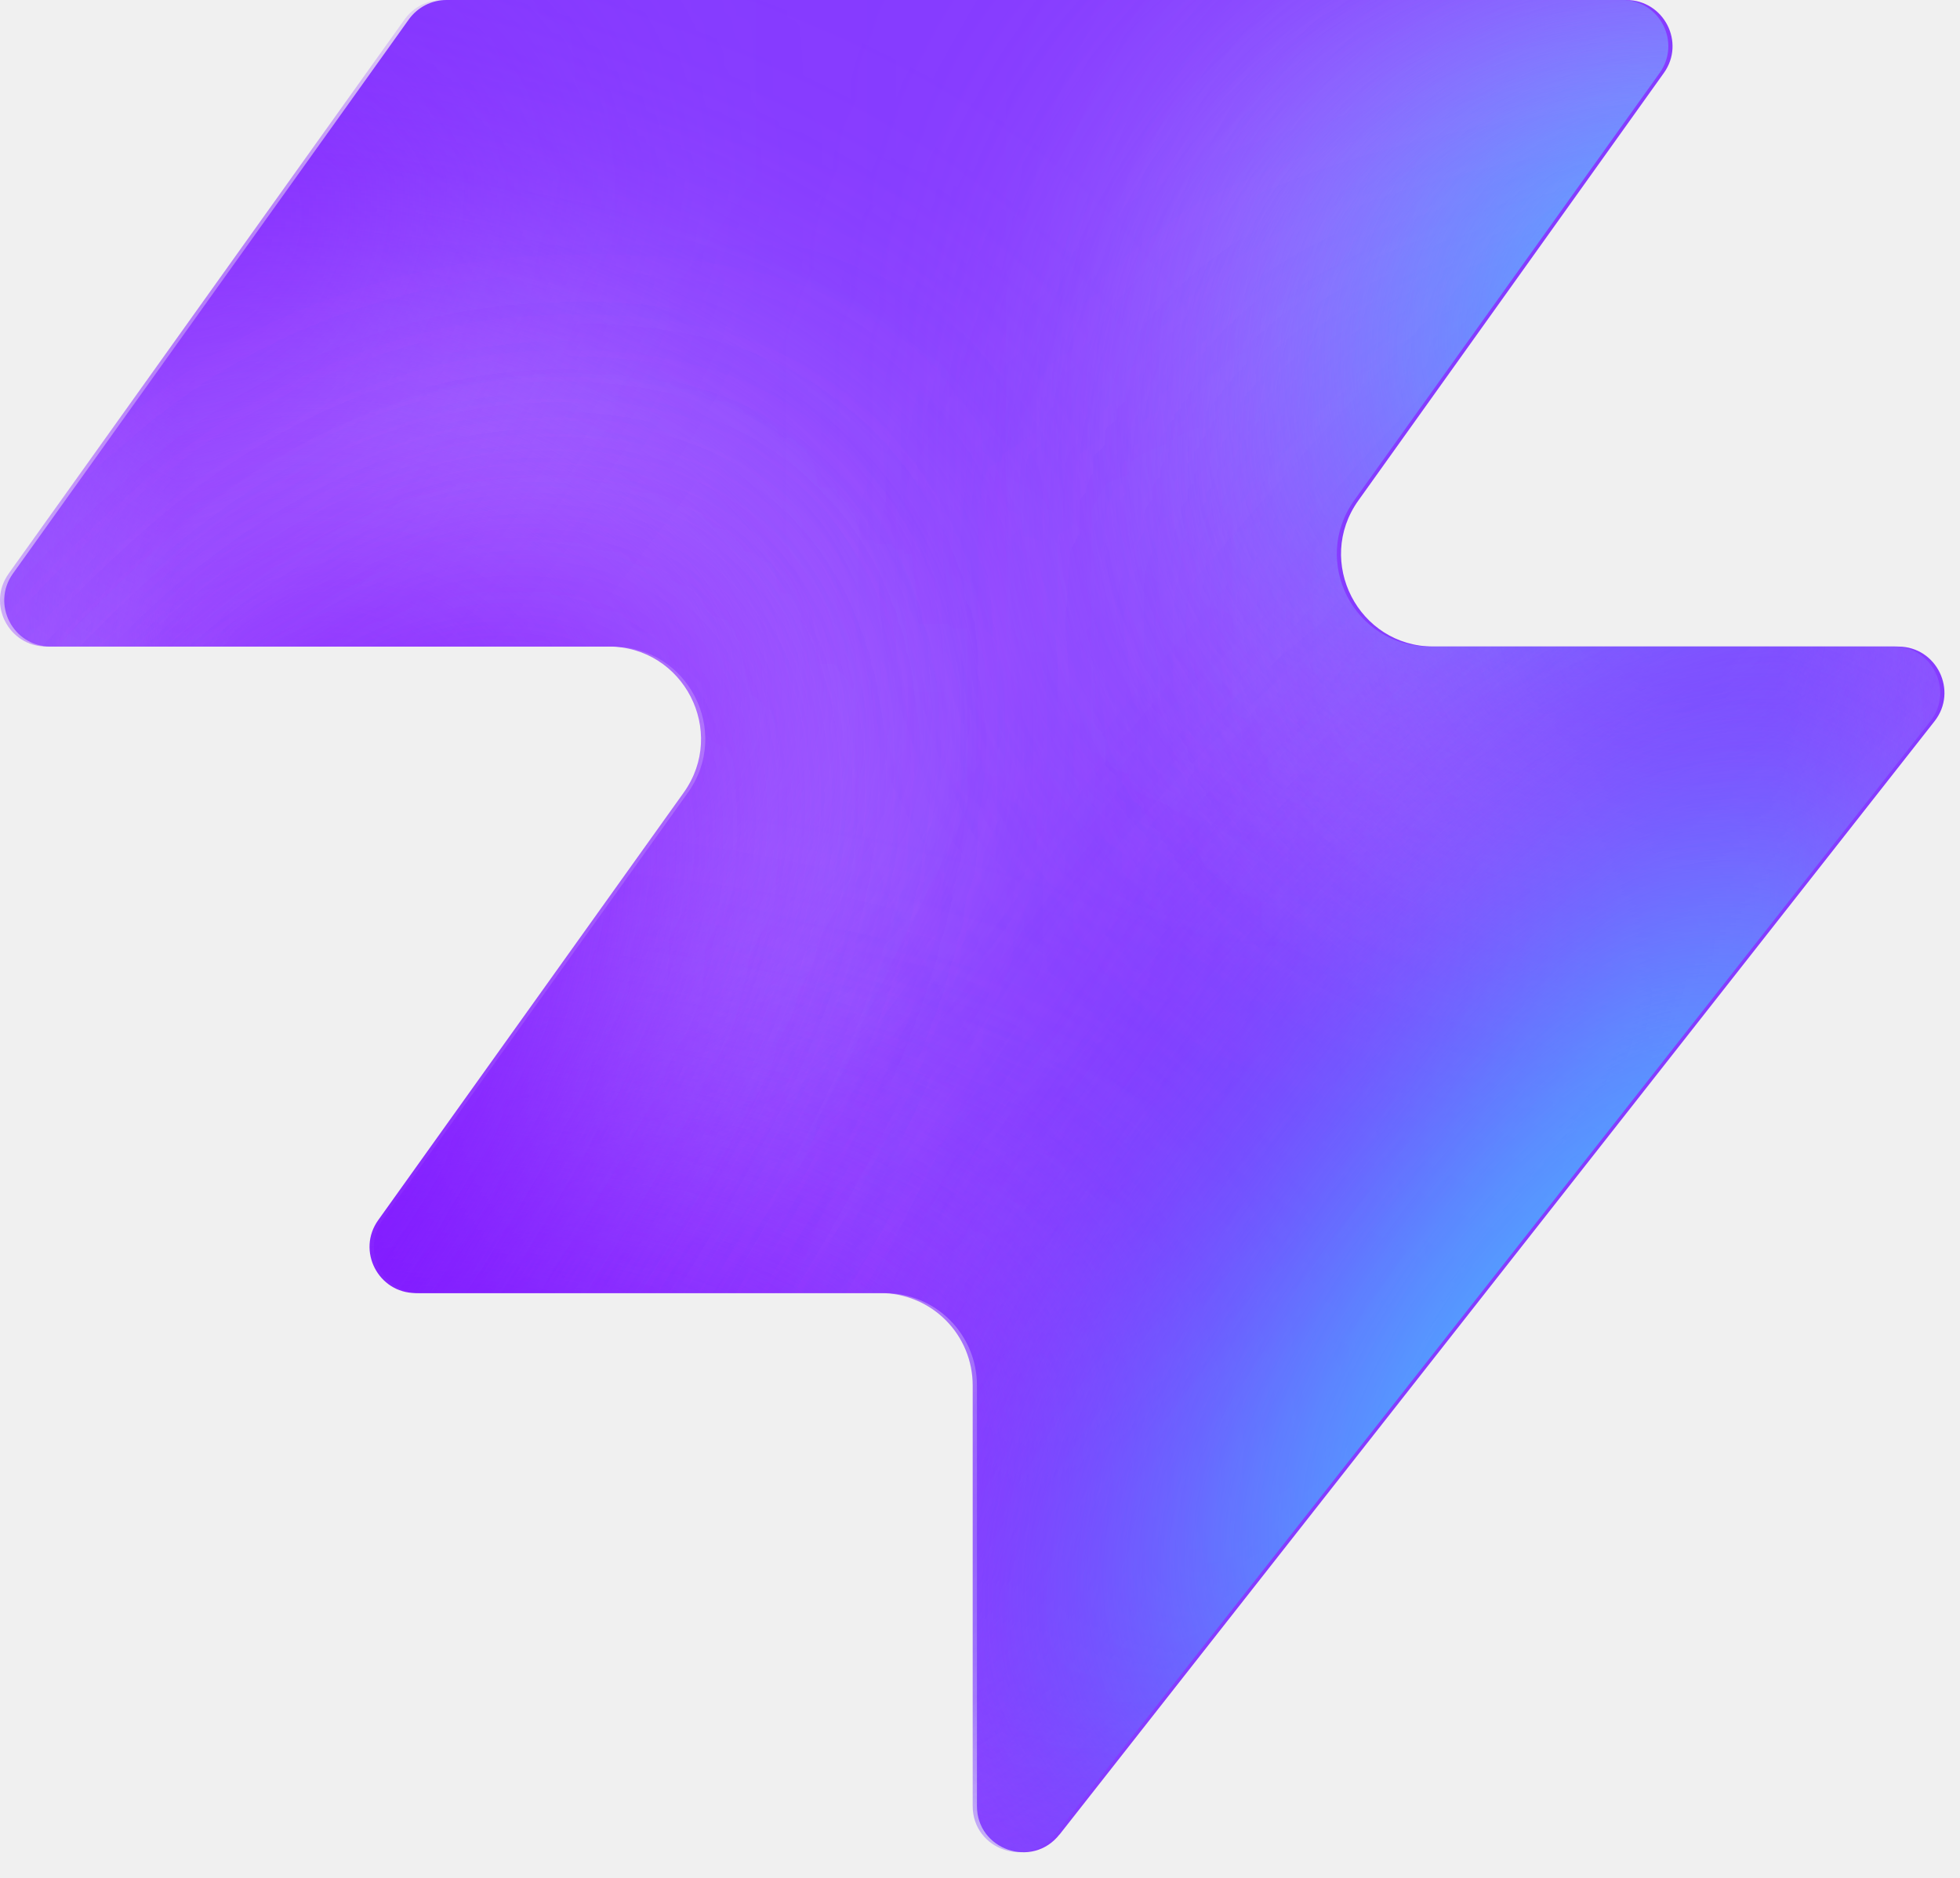
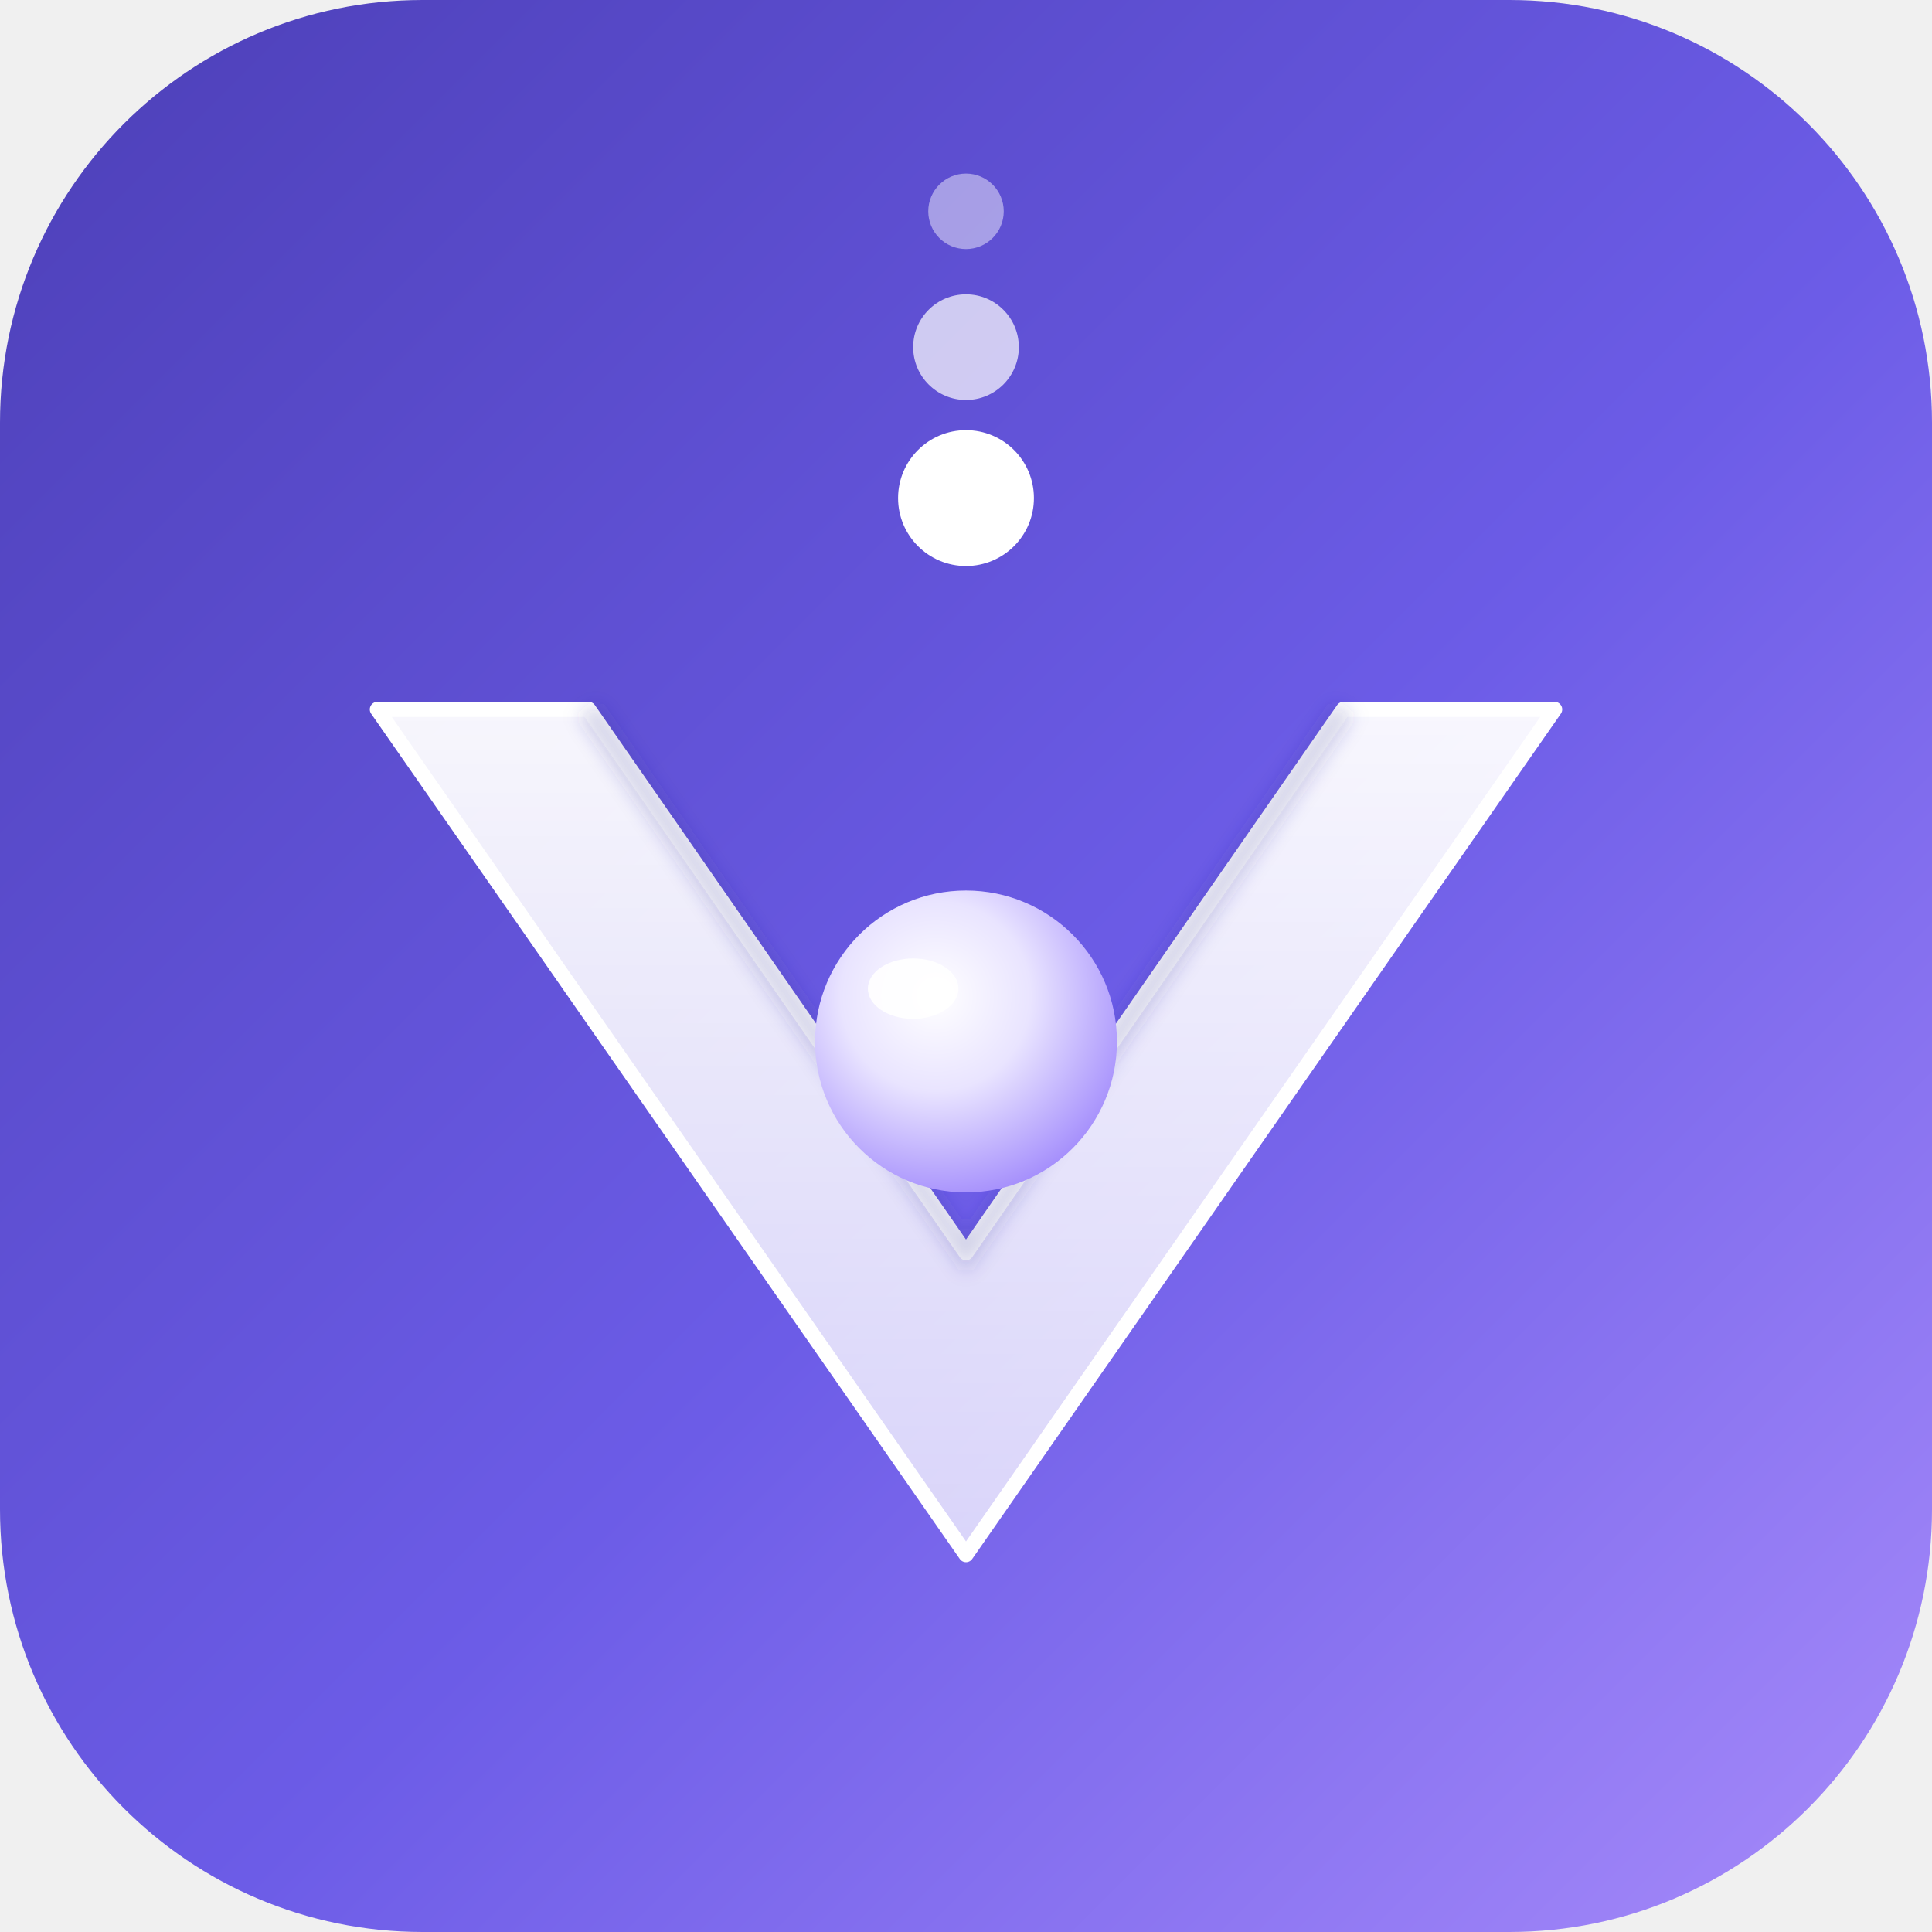
- <svg xmlns="http://www.w3.org/2000/svg" width="48" height="46" fill="none" viewBox="0 0 48 46">
-   <path fill="#863bff" d="M25.946 44.938c-.664.845-2.021.375-2.021-.698V33.937a2.26 2.26 0 0 0-2.262-2.262H10.287c-.92 0-1.456-1.04-.92-1.788l7.48-10.471c1.07-1.497 0-3.578-1.842-3.578H1.237c-.92 0-1.456-1.04-.92-1.788L10.013.474c.214-.297.556-.474.92-.474h28.894c.92 0 1.456 1.04.92 1.788l-7.48 10.471c-1.07 1.498 0 3.579 1.842 3.579h11.377c.943 0 1.473 1.088.89 1.83L25.947 44.94z" style="fill:#863bff;fill:color(display-p3 .525 .23 1);fill-opacity:1" />
-   <mask id="a" width="48" height="46" x="0" y="0" maskUnits="userSpaceOnUse" style="mask-type:alpha">
-     <path fill="#000" d="M25.842 44.938c-.664.844-2.021.375-2.021-.698V33.937a2.26 2.26 0 0 0-2.262-2.262H10.183c-.92 0-1.456-1.04-.92-1.788l7.48-10.471c1.07-1.498 0-3.579-1.842-3.579H1.133c-.92 0-1.456-1.04-.92-1.787L9.91.473c.214-.297.556-.474.92-.474h28.894c.92 0 1.456 1.04.92 1.788l-7.48 10.471c-1.07 1.498 0 3.578 1.842 3.578h11.377c.943 0 1.473 1.088.89 1.832L25.843 44.94z" style="fill:#000;fill-opacity:1" />
-   </mask>
-   <g mask="url(#a)">
-     <g filter="url(#b)">
-       <ellipse cx="5.508" cy="14.704" fill="#ede6ff" rx="5.508" ry="14.704" style="fill:#ede6ff;fill:color(display-p3 .927 .903 1);fill-opacity:1" transform="matrix(.00324 1 1 -.00324 -4.47 31.516)" />
-     </g>
-     <g filter="url(#c)">
-       <ellipse cx="10.399" cy="29.851" fill="#ede6ff" rx="10.399" ry="29.851" style="fill:#ede6ff;fill:color(display-p3 .927 .903 1);fill-opacity:1" transform="matrix(.00324 1 1 -.00324 -39.328 7.883)" />
-     </g>
-     <g filter="url(#d)">
-       <ellipse cx="5.508" cy="30.487" fill="#7e14ff" rx="5.508" ry="30.487" style="fill:#7e14ff;fill:color(display-p3 .492 .077 1);fill-opacity:1" transform="rotate(89.814 -25.913 -14.639)scale(1 -1)" />
-     </g>
-     <g filter="url(#e)">
-       <ellipse cx="5.508" cy="30.599" fill="#7e14ff" rx="5.508" ry="30.599" style="fill:#7e14ff;fill:color(display-p3 .492 .077 1);fill-opacity:1" transform="rotate(89.814 -32.644 -3.334)scale(1 -1)" />
-     </g>
-     <g filter="url(#f)">
-       <ellipse cx="5.508" cy="30.599" fill="#7e14ff" rx="5.508" ry="30.599" style="fill:#7e14ff;fill:color(display-p3 .492 .077 1);fill-opacity:1" transform="matrix(.00324 1 1 -.00324 -34.34 30.47)" />
-     </g>
-     <g filter="url(#g)">
-       <ellipse cx="14.072" cy="22.078" fill="#ede6ff" rx="14.072" ry="22.078" style="fill:#ede6ff;fill:color(display-p3 .927 .903 1);fill-opacity:1" transform="rotate(93.35 24.506 48.493)scale(-1 1)" />
-     </g>
-     <g filter="url(#h)">
-       <ellipse cx="3.47" cy="21.501" fill="#7e14ff" rx="3.47" ry="21.501" style="fill:#7e14ff;fill:color(display-p3 .492 .077 1);fill-opacity:1" transform="rotate(89.009 28.708 47.59)scale(-1 1)" />
-     </g>
-     <g filter="url(#i)">
-       <ellipse cx="3.47" cy="21.501" fill="#7e14ff" rx="3.47" ry="21.501" style="fill:#7e14ff;fill:color(display-p3 .492 .077 1);fill-opacity:1" transform="rotate(89.009 28.708 47.59)scale(-1 1)" />
-     </g>
-     <g filter="url(#j)">
-       <ellipse cx=".387" cy="8.972" fill="#7e14ff" rx="4.407" ry="29.108" style="fill:#7e14ff;fill:color(display-p3 .492 .077 1);fill-opacity:1" transform="rotate(39.51 .387 8.972)" />
-     </g>
-     <g filter="url(#k)">
-       <ellipse cx="47.523" cy="-6.092" fill="#7e14ff" rx="4.407" ry="29.108" style="fill:#7e14ff;fill:color(display-p3 .492 .077 1);fill-opacity:1" transform="rotate(37.892 47.523 -6.092)" />
-     </g>
-     <g filter="url(#l)">
-       <ellipse cx="41.412" cy="6.333" fill="#47bfff" rx="5.971" ry="9.665" style="fill:#47bfff;fill:color(display-p3 .28 .748 1);fill-opacity:1" transform="rotate(37.892 41.412 6.333)" />
-     </g>
-     <g filter="url(#m)">
-       <ellipse cx="-1.879" cy="38.332" fill="#7e14ff" rx="4.407" ry="29.108" style="fill:#7e14ff;fill:color(display-p3 .492 .077 1);fill-opacity:1" transform="rotate(37.892 -1.88 38.332)" />
-     </g>
-     <g filter="url(#n)">
-       <ellipse cx="-1.879" cy="38.332" fill="#7e14ff" rx="4.407" ry="29.108" style="fill:#7e14ff;fill:color(display-p3 .492 .077 1);fill-opacity:1" transform="rotate(37.892 -1.88 38.332)" />
-     </g>
-     <g filter="url(#o)">
-       <ellipse cx="35.651" cy="29.907" fill="#7e14ff" rx="4.407" ry="29.108" style="fill:#7e14ff;fill:color(display-p3 .492 .077 1);fill-opacity:1" transform="rotate(37.892 35.651 29.907)" />
-     </g>
-     <g filter="url(#p)">
-       <ellipse cx="38.418" cy="32.4" fill="#47bfff" rx="5.971" ry="15.297" style="fill:#47bfff;fill:color(display-p3 .28 .748 1);fill-opacity:1" transform="rotate(37.892 38.418 32.4)" />
-     </g>
-   </g>
+ <svg xmlns="http://www.w3.org/2000/svg" viewBox="0 0 256 256" width="256" height="256">
  <defs>
-     <filter id="b" width="60.045" height="41.654" x="-19.77" y="16.149" color-interpolation-filters="sRGB" filterUnits="userSpaceOnUse">
-       <feFlood flood-opacity="0" result="BackgroundImageFix" />
-       <feBlend in="SourceGraphic" in2="BackgroundImageFix" result="shape" />
-       <feGaussianBlur result="effect1_foregroundBlur_2002_17158" stdDeviation="7.659" />
-     </filter>
-     <filter id="c" width="90.34" height="51.437" x="-54.613" y="-7.533" color-interpolation-filters="sRGB" filterUnits="userSpaceOnUse">
-       <feFlood flood-opacity="0" result="BackgroundImageFix" />
-       <feBlend in="SourceGraphic" in2="BackgroundImageFix" result="shape" />
-       <feGaussianBlur result="effect1_foregroundBlur_2002_17158" stdDeviation="7.659" />
-     </filter>
-     <filter id="d" width="79.355" height="29.4" x="-49.64" y="2.03" color-interpolation-filters="sRGB" filterUnits="userSpaceOnUse">
-       <feFlood flood-opacity="0" result="BackgroundImageFix" />
-       <feBlend in="SourceGraphic" in2="BackgroundImageFix" result="shape" />
-       <feGaussianBlur result="effect1_foregroundBlur_2002_17158" stdDeviation="4.596" />
-     </filter>
-     <filter id="e" width="79.579" height="29.4" x="-45.045" y="20.029" color-interpolation-filters="sRGB" filterUnits="userSpaceOnUse">
-       <feFlood flood-opacity="0" result="BackgroundImageFix" />
-       <feBlend in="SourceGraphic" in2="BackgroundImageFix" result="shape" />
-       <feGaussianBlur result="effect1_foregroundBlur_2002_17158" stdDeviation="4.596" />
-     </filter>
-     <filter id="f" width="79.579" height="29.4" x="-43.513" y="21.178" color-interpolation-filters="sRGB" filterUnits="userSpaceOnUse">
-       <feFlood flood-opacity="0" result="BackgroundImageFix" />
-       <feBlend in="SourceGraphic" in2="BackgroundImageFix" result="shape" />
-       <feGaussianBlur result="effect1_foregroundBlur_2002_17158" stdDeviation="4.596" />
-     </filter>
-     <filter id="g" width="74.749" height="58.852" x="15.756" y="-17.901" color-interpolation-filters="sRGB" filterUnits="userSpaceOnUse">
-       <feFlood flood-opacity="0" result="BackgroundImageFix" />
-       <feBlend in="SourceGraphic" in2="BackgroundImageFix" result="shape" />
-       <feGaussianBlur result="effect1_foregroundBlur_2002_17158" stdDeviation="7.659" />
-     </filter>
-     <filter id="h" width="61.377" height="25.362" x="23.548" y="2.284" color-interpolation-filters="sRGB" filterUnits="userSpaceOnUse">
-       <feFlood flood-opacity="0" result="BackgroundImageFix" />
-       <feBlend in="SourceGraphic" in2="BackgroundImageFix" result="shape" />
-       <feGaussianBlur result="effect1_foregroundBlur_2002_17158" stdDeviation="4.596" />
-     </filter>
-     <filter id="i" width="61.377" height="25.362" x="23.548" y="2.284" color-interpolation-filters="sRGB" filterUnits="userSpaceOnUse">
-       <feFlood flood-opacity="0" result="BackgroundImageFix" />
-       <feBlend in="SourceGraphic" in2="BackgroundImageFix" result="shape" />
-       <feGaussianBlur result="effect1_foregroundBlur_2002_17158" stdDeviation="4.596" />
-     </filter>
-     <filter id="j" width="56.045" height="63.649" x="-27.636" y="-22.853" color-interpolation-filters="sRGB" filterUnits="userSpaceOnUse">
-       <feFlood flood-opacity="0" result="BackgroundImageFix" />
-       <feBlend in="SourceGraphic" in2="BackgroundImageFix" result="shape" />
-       <feGaussianBlur result="effect1_foregroundBlur_2002_17158" stdDeviation="4.596" />
-     </filter>
-     <filter id="k" width="54.814" height="64.646" x="20.116" y="-38.415" color-interpolation-filters="sRGB" filterUnits="userSpaceOnUse">
-       <feFlood flood-opacity="0" result="BackgroundImageFix" />
-       <feBlend in="SourceGraphic" in2="BackgroundImageFix" result="shape" />
-       <feGaussianBlur result="effect1_foregroundBlur_2002_17158" stdDeviation="4.596" />
-     </filter>
-     <filter id="l" width="33.541" height="35.313" x="24.641" y="-11.323" color-interpolation-filters="sRGB" filterUnits="userSpaceOnUse">
-       <feFlood flood-opacity="0" result="BackgroundImageFix" />
-       <feBlend in="SourceGraphic" in2="BackgroundImageFix" result="shape" />
-       <feGaussianBlur result="effect1_foregroundBlur_2002_17158" stdDeviation="4.596" />
-     </filter>
-     <filter id="m" width="54.814" height="64.646" x="-29.286" y="6.009" color-interpolation-filters="sRGB" filterUnits="userSpaceOnUse">
-       <feFlood flood-opacity="0" result="BackgroundImageFix" />
-       <feBlend in="SourceGraphic" in2="BackgroundImageFix" result="shape" />
-       <feGaussianBlur result="effect1_foregroundBlur_2002_17158" stdDeviation="4.596" />
-     </filter>
-     <filter id="n" width="54.814" height="64.646" x="-29.286" y="6.009" color-interpolation-filters="sRGB" filterUnits="userSpaceOnUse">
-       <feFlood flood-opacity="0" result="BackgroundImageFix" />
-       <feBlend in="SourceGraphic" in2="BackgroundImageFix" result="shape" />
-       <feGaussianBlur result="effect1_foregroundBlur_2002_17158" stdDeviation="4.596" />
-     </filter>
-     <filter id="o" width="54.814" height="64.646" x="8.244" y="-2.416" color-interpolation-filters="sRGB" filterUnits="userSpaceOnUse">
-       <feFlood flood-opacity="0" result="BackgroundImageFix" />
-       <feBlend in="SourceGraphic" in2="BackgroundImageFix" result="shape" />
-       <feGaussianBlur result="effect1_foregroundBlur_2002_17158" stdDeviation="4.596" />
-     </filter>
-     <filter id="p" width="39.409" height="43.623" x="18.713" y="10.588" color-interpolation-filters="sRGB" filterUnits="userSpaceOnUse">
-       <feFlood flood-opacity="0" result="BackgroundImageFix" />
-       <feBlend in="SourceGraphic" in2="BackgroundImageFix" result="shape" />
-       <feGaussianBlur result="effect1_foregroundBlur_2002_17158" stdDeviation="4.596" />
+     <linearGradient id="bg" x1="0%" y1="0%" x2="100%" y2="100%">
+       <stop offset="0%" stop-color="#4c3fb7" />
+       <stop offset="55%" stop-color="#6c5ce7" />
+       <stop offset="100%" stop-color="#a78bfa" />
+     </linearGradient>
+     <radialGradient id="pearl" cx="40%" cy="35%" r="70%">
+       <stop offset="0%" stop-color="#ffffff" />
+       <stop offset="45%" stop-color="#e9e4ff" />
+       <stop offset="100%" stop-color="#a28bfc" />
+     </radialGradient>
+     <linearGradient id="vrim" x1="0%" y1="0%" x2="0%" y2="100%">
+       <stop offset="0%" stop-color="#ffffff" stop-opacity="0.95" />
+       <stop offset="100%" stop-color="#ffffff" stop-opacity="0.72" />
+     </linearGradient>
+     <filter id="soft" x="-20%" y="-20%" width="140%" height="140%">
+       <feGaussianBlur stdDeviation="1.2" />
    </filter>
  </defs>
+   <rect width="256" height="256" rx="56" fill="url(#bg)" />
+   <g fill="#ffffff">
+     <circle cx="128" cy="28" r="5" opacity="0.45" />
+     <circle cx="128" cy="46" r="7" opacity="0.70" />
+     <circle cx="128" cy="66" r="9" />
+   </g>
+   <path d="M 50 94        L 128 206        L 206 94        L 178 94        L 128 166        L 78 94        Z" fill="url(#vrim)" stroke="#ffffff" stroke-width="2" stroke-linejoin="round" />
+   <path d="M 78 94 L 128 166 L 178 94" fill="none" stroke="#3f2f9e" stroke-opacity="0.22" stroke-width="3" filter="url(#soft)" />
+   <circle cx="128" cy="138" r="20" fill="url(#pearl)" />
+   <ellipse cx="121" cy="131" rx="6" ry="4" fill="#ffffff" opacity="0.9" />
</svg>
